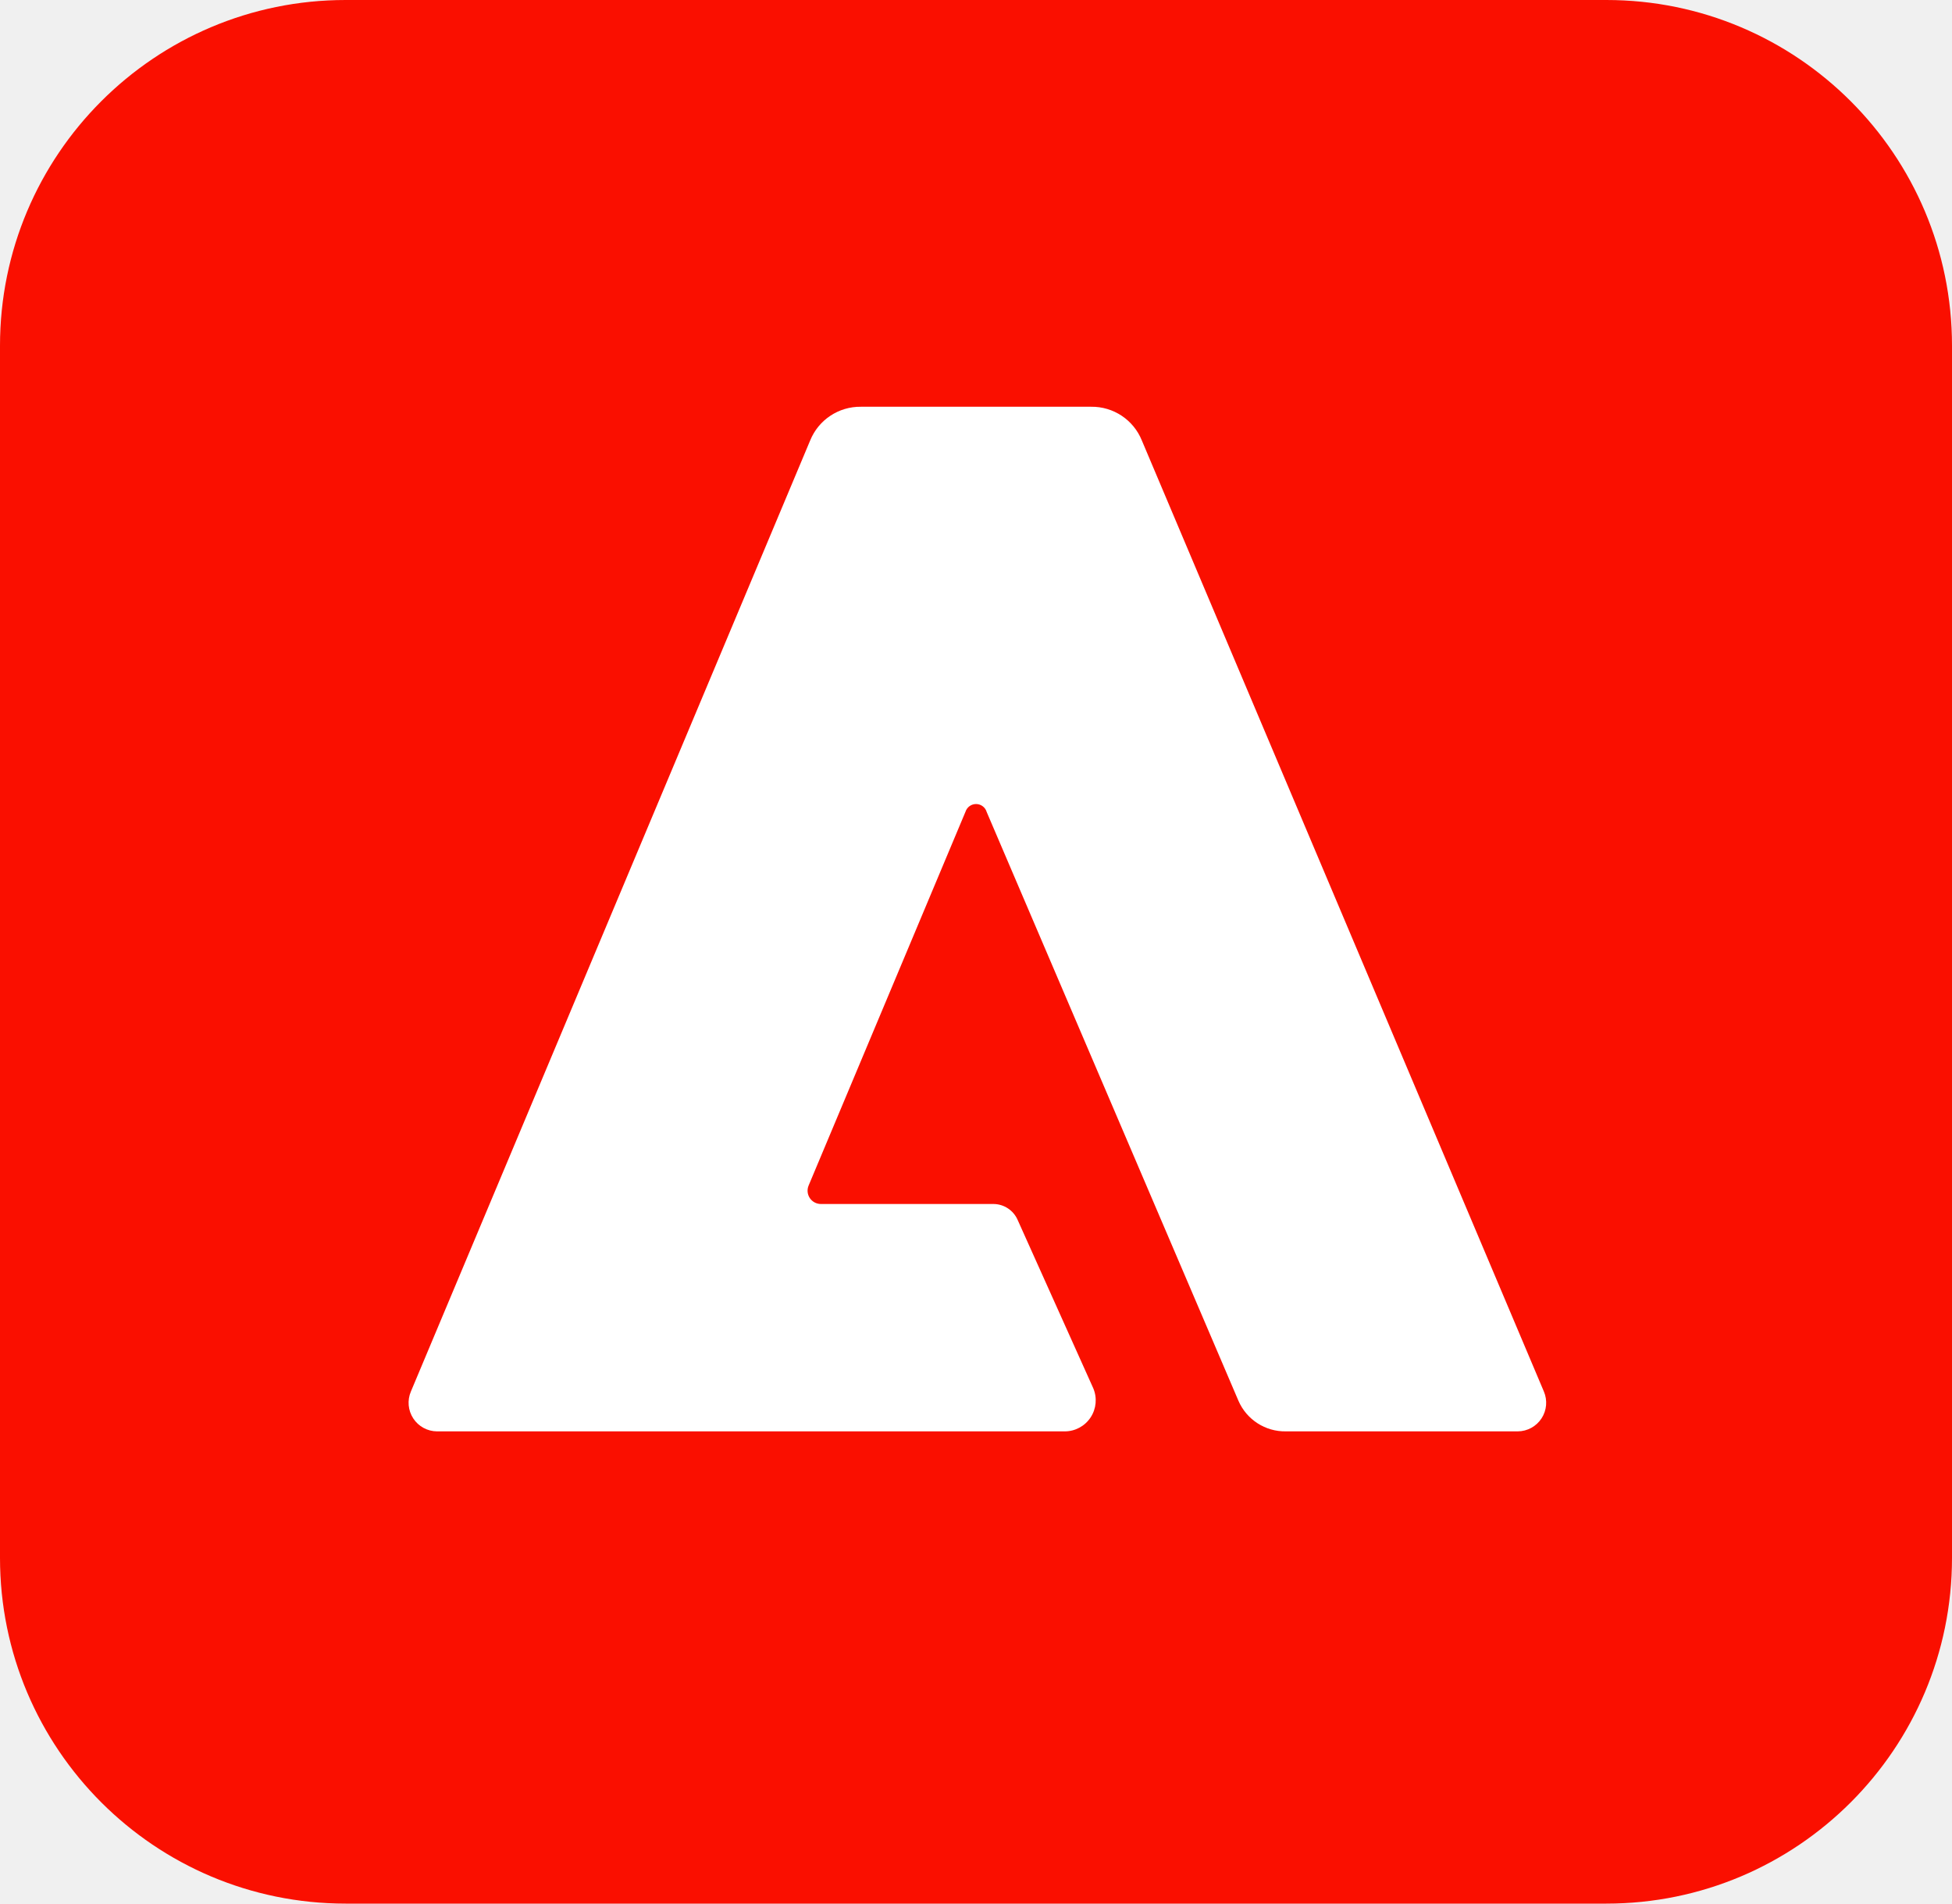
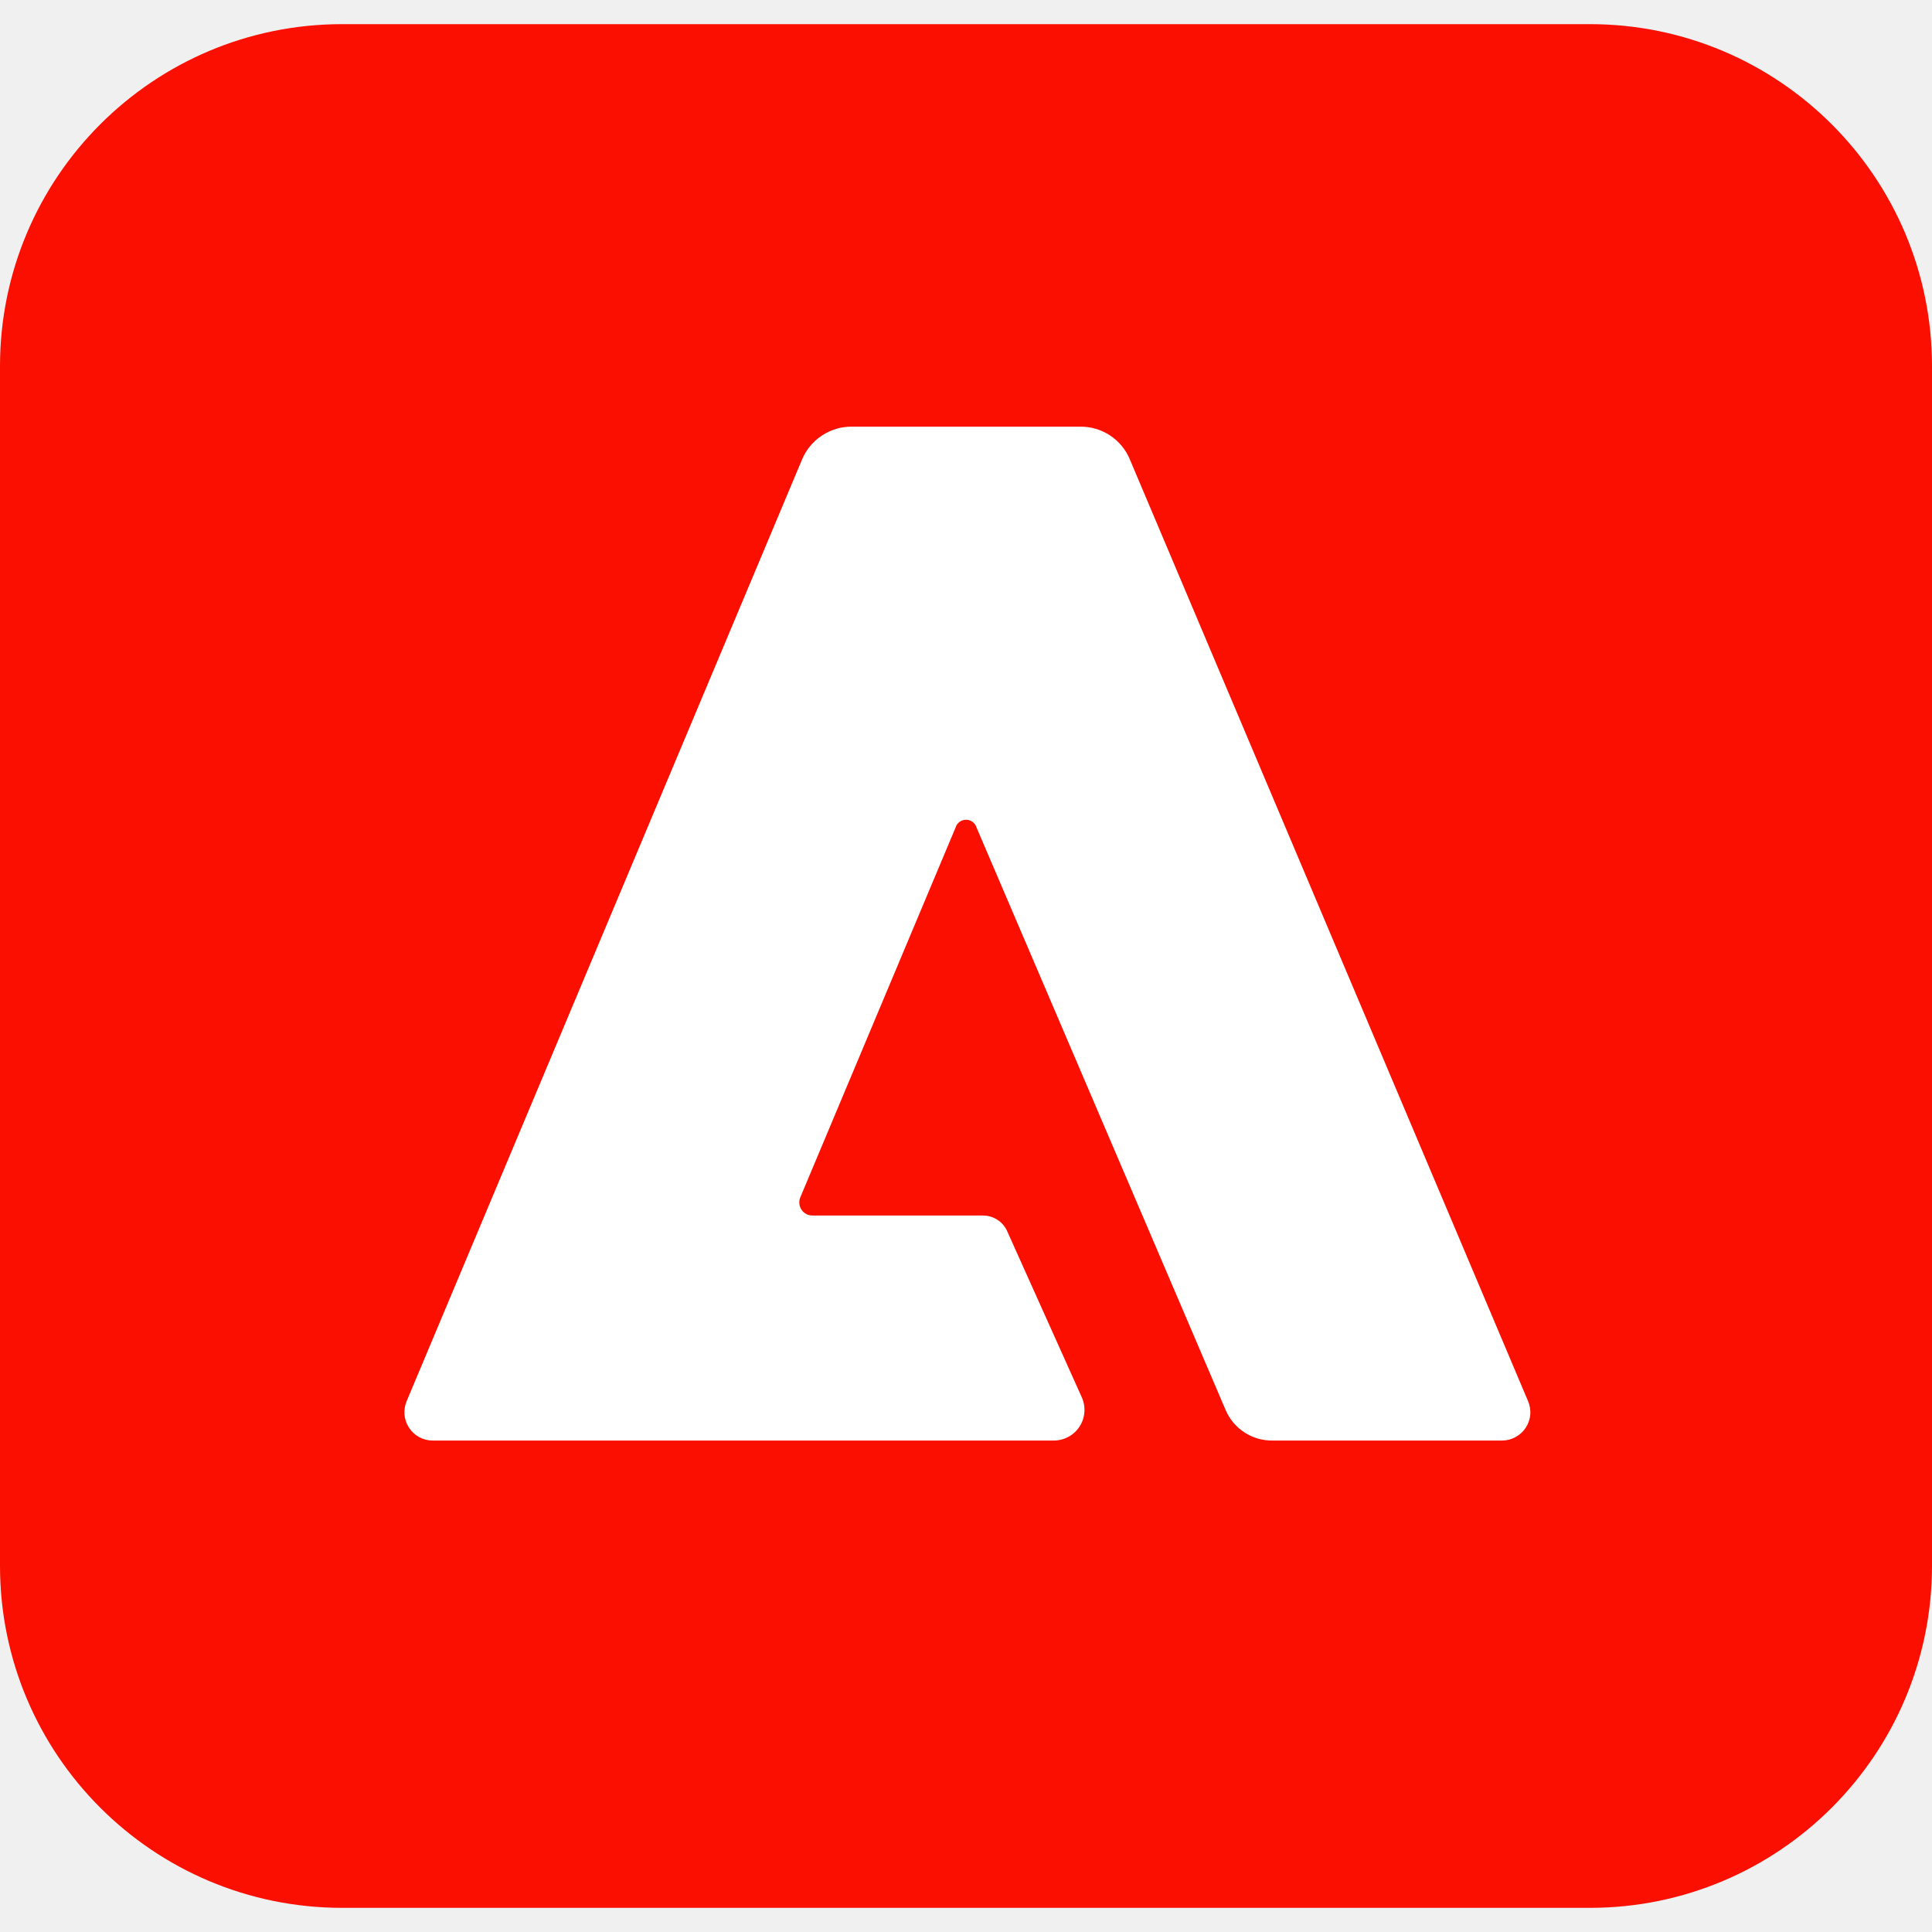
- <svg xmlns="http://www.w3.org/2000/svg" id="Layer_1" data-name="Layer 1" viewBox="0 0 240 234">
-   <defs>
-     <style>.cls-1{fill:#fa0f00;}.cls-2{fill:#fff;}</style>
-   </defs>
-   <rect class="cls-1" width="240" height="234" rx="42.5" />
-   <path id="_256" data-name="256" class="cls-2" d="M186.617,175.95H158.111a6.243,6.243,0,0,1-5.847-3.769L121.317,99.822a1.364,1.364,0,0,0-2.611-.034l-19.286,45.943A1.635,1.635,0,0,0,100.926,148h21.199a3.27,3.27,0,0,1,3.011,1.994l9.281,20.655a3.812,3.812,0,0,1-3.508,5.302H53.734a3.518,3.518,0,0,1-3.213-4.904L99.611,54.144A6.639,6.639,0,0,1,105.843,50h28.314a6.628,6.628,0,0,1,6.233,4.144L189.819,171.046A3.517,3.517,0,0,1,186.617,175.95Z" />
+ <svg xmlns="http://www.w3.org/2000/svg" width="32" height="32" viewBox="0 0 32 32" fill="none">
+   <path d="M26.333 0.4H5.667C2.537 0.4 0 2.937 0 6.067V25.933C0 29.063 2.537 31.6 5.667 31.6H26.333C29.463 31.6 32 29.063 32 25.933V6.067C32 2.937 29.463 0.4 26.333 0.4Z" fill="#FA0F00" />
+   <path d="M24.882 23.86H21.081C20.916 23.863 20.754 23.817 20.615 23.727C20.476 23.638 20.367 23.509 20.302 23.358L16.176 13.71C16.165 13.672 16.142 13.639 16.111 13.615C16.08 13.591 16.042 13.578 16.003 13.578C15.964 13.578 15.926 13.589 15.894 13.612C15.863 13.635 15.839 13.668 15.828 13.705L13.256 19.831C13.242 19.864 13.236 19.9 13.24 19.936C13.243 19.972 13.255 20.006 13.275 20.036C13.295 20.066 13.322 20.09 13.354 20.108C13.386 20.124 13.421 20.133 13.457 20.133H16.283C16.369 20.133 16.453 20.159 16.524 20.206C16.596 20.253 16.651 20.32 16.685 20.399L17.922 23.153C17.955 23.23 17.968 23.315 17.96 23.398C17.953 23.482 17.925 23.562 17.878 23.632C17.832 23.702 17.769 23.76 17.695 23.799C17.621 23.839 17.538 23.86 17.455 23.86H7.165C7.087 23.86 7.011 23.84 6.943 23.803C6.875 23.766 6.817 23.713 6.775 23.648C6.732 23.583 6.707 23.509 6.7 23.432C6.693 23.355 6.706 23.277 6.736 23.206L13.281 7.619C13.348 7.454 13.463 7.313 13.612 7.215C13.76 7.116 13.934 7.065 14.112 7.067H17.888C18.066 7.064 18.24 7.116 18.389 7.214C18.537 7.313 18.652 7.454 18.718 7.619L25.309 23.206C25.34 23.277 25.352 23.355 25.346 23.432C25.339 23.509 25.313 23.583 25.271 23.648C25.229 23.712 25.171 23.765 25.103 23.802C25.035 23.84 24.96 23.859 24.882 23.86Z" fill="white" />
</svg>
